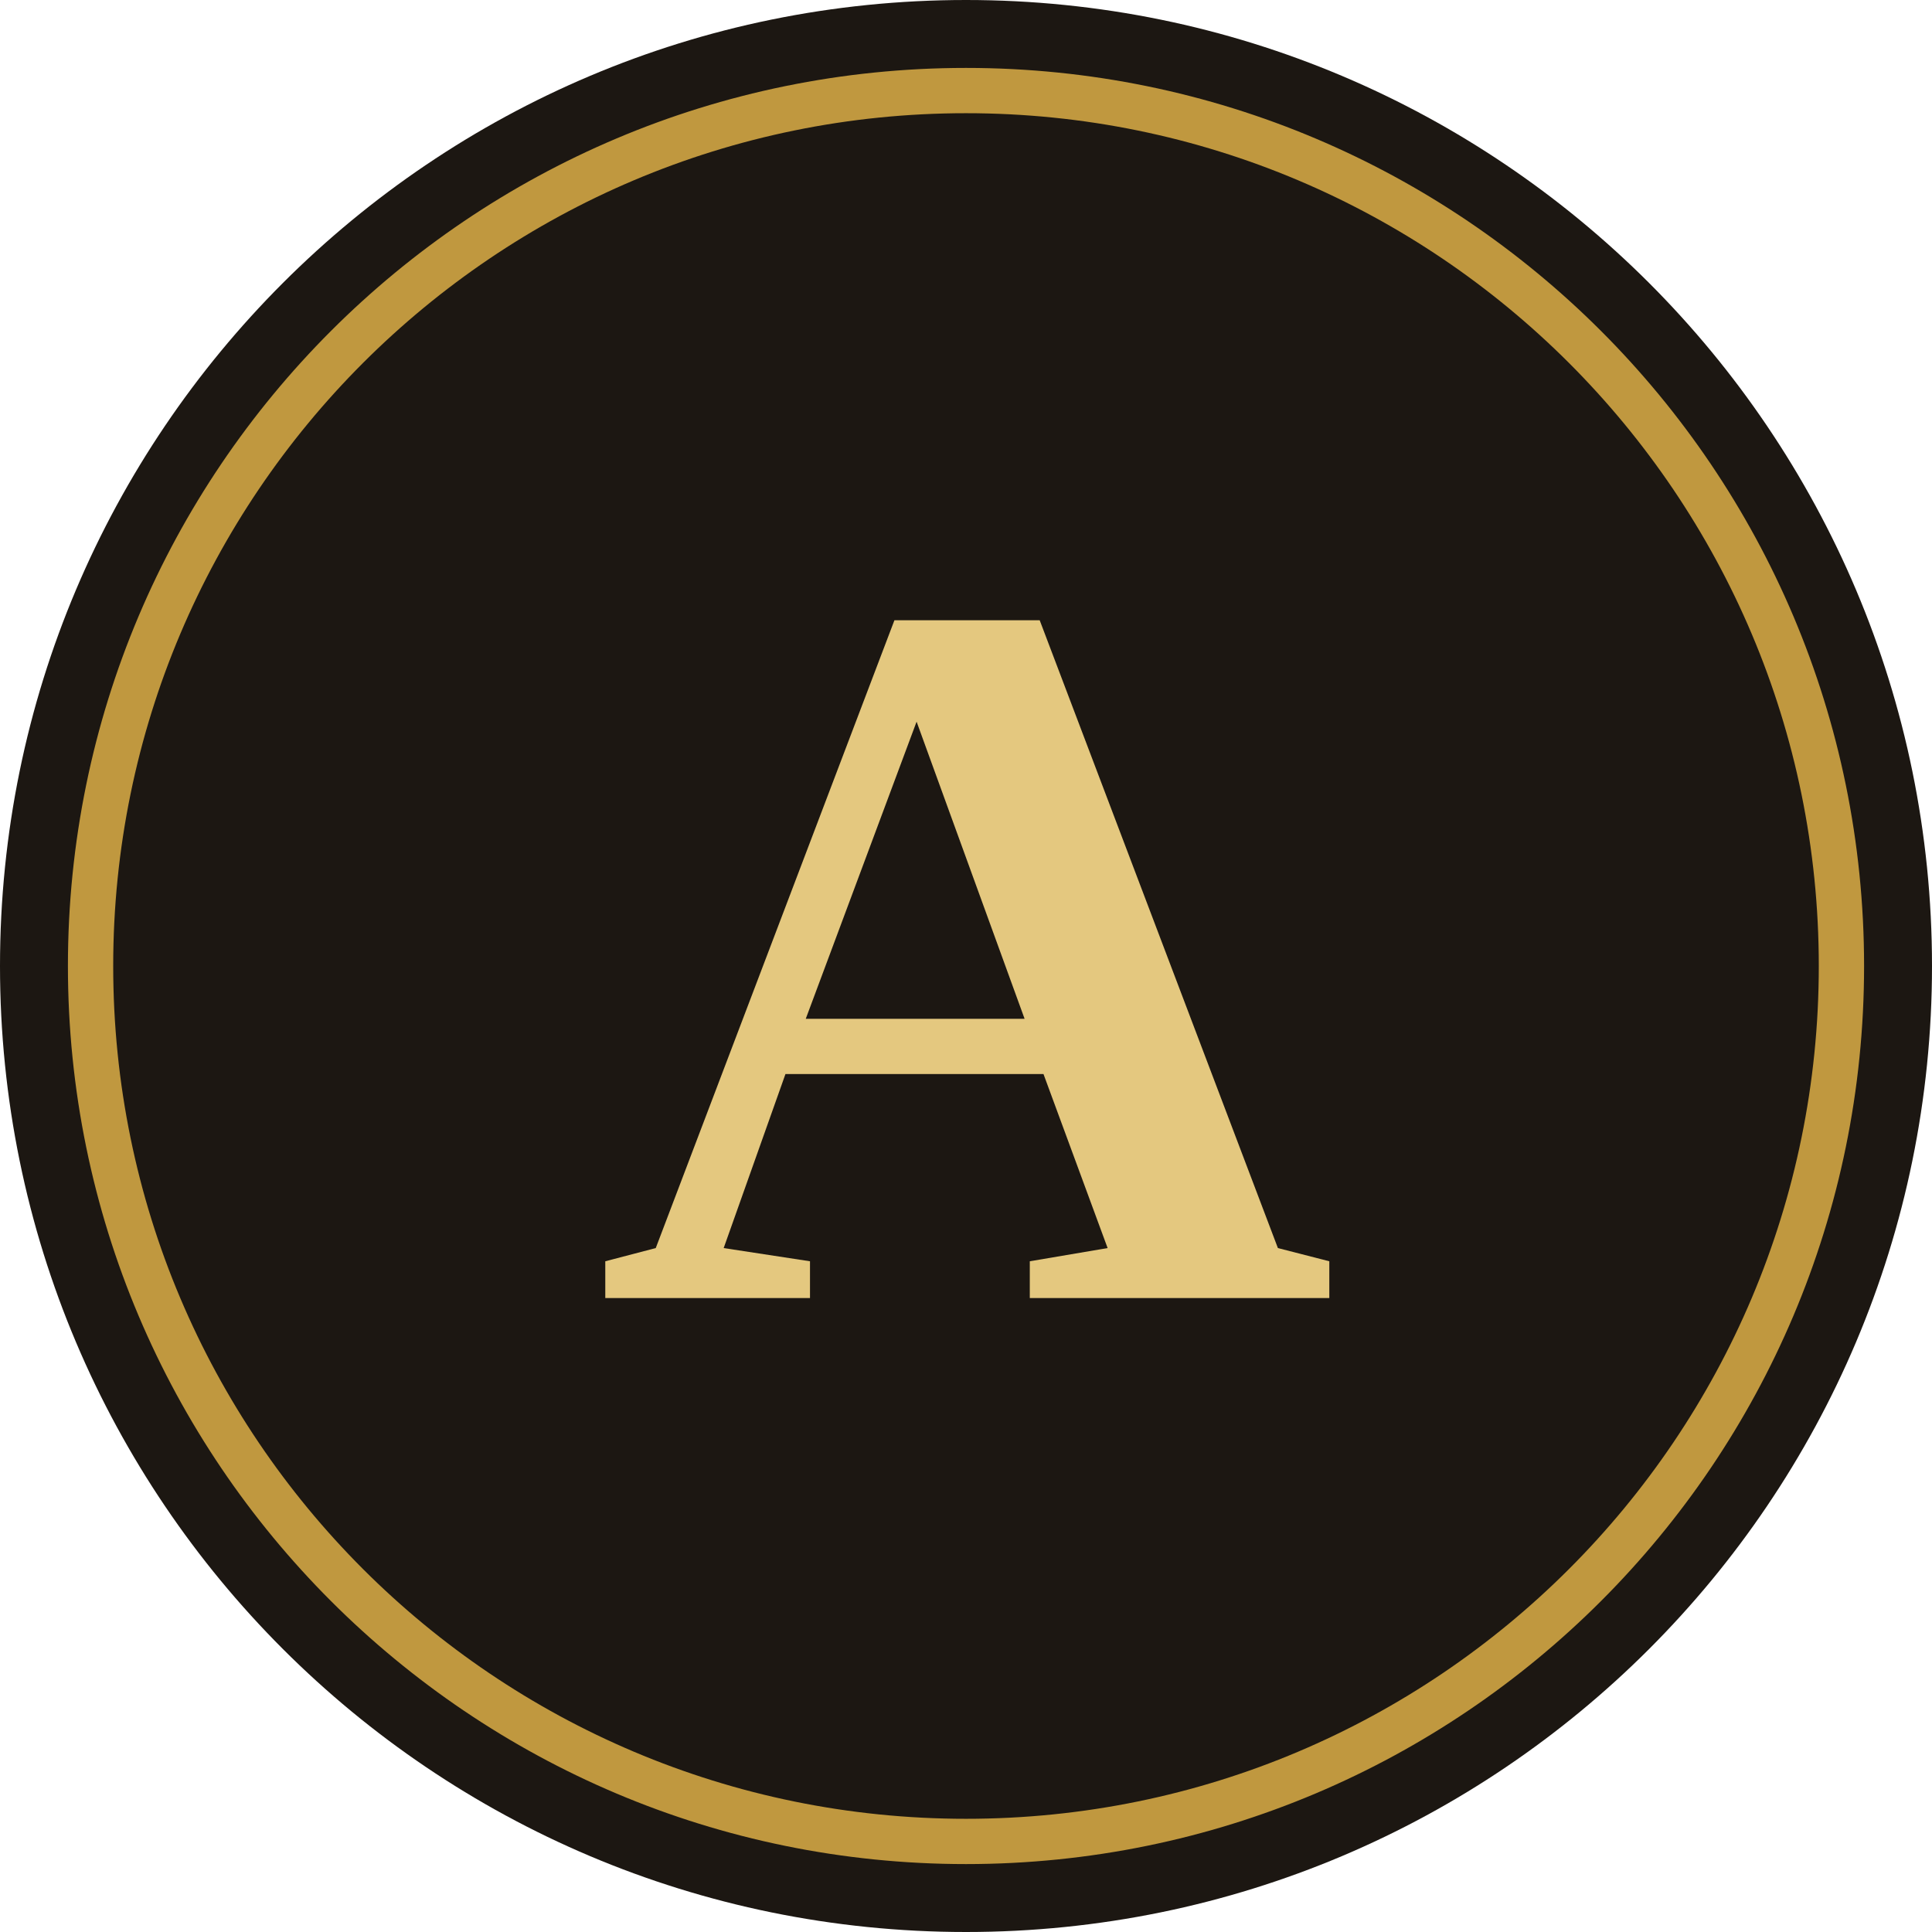
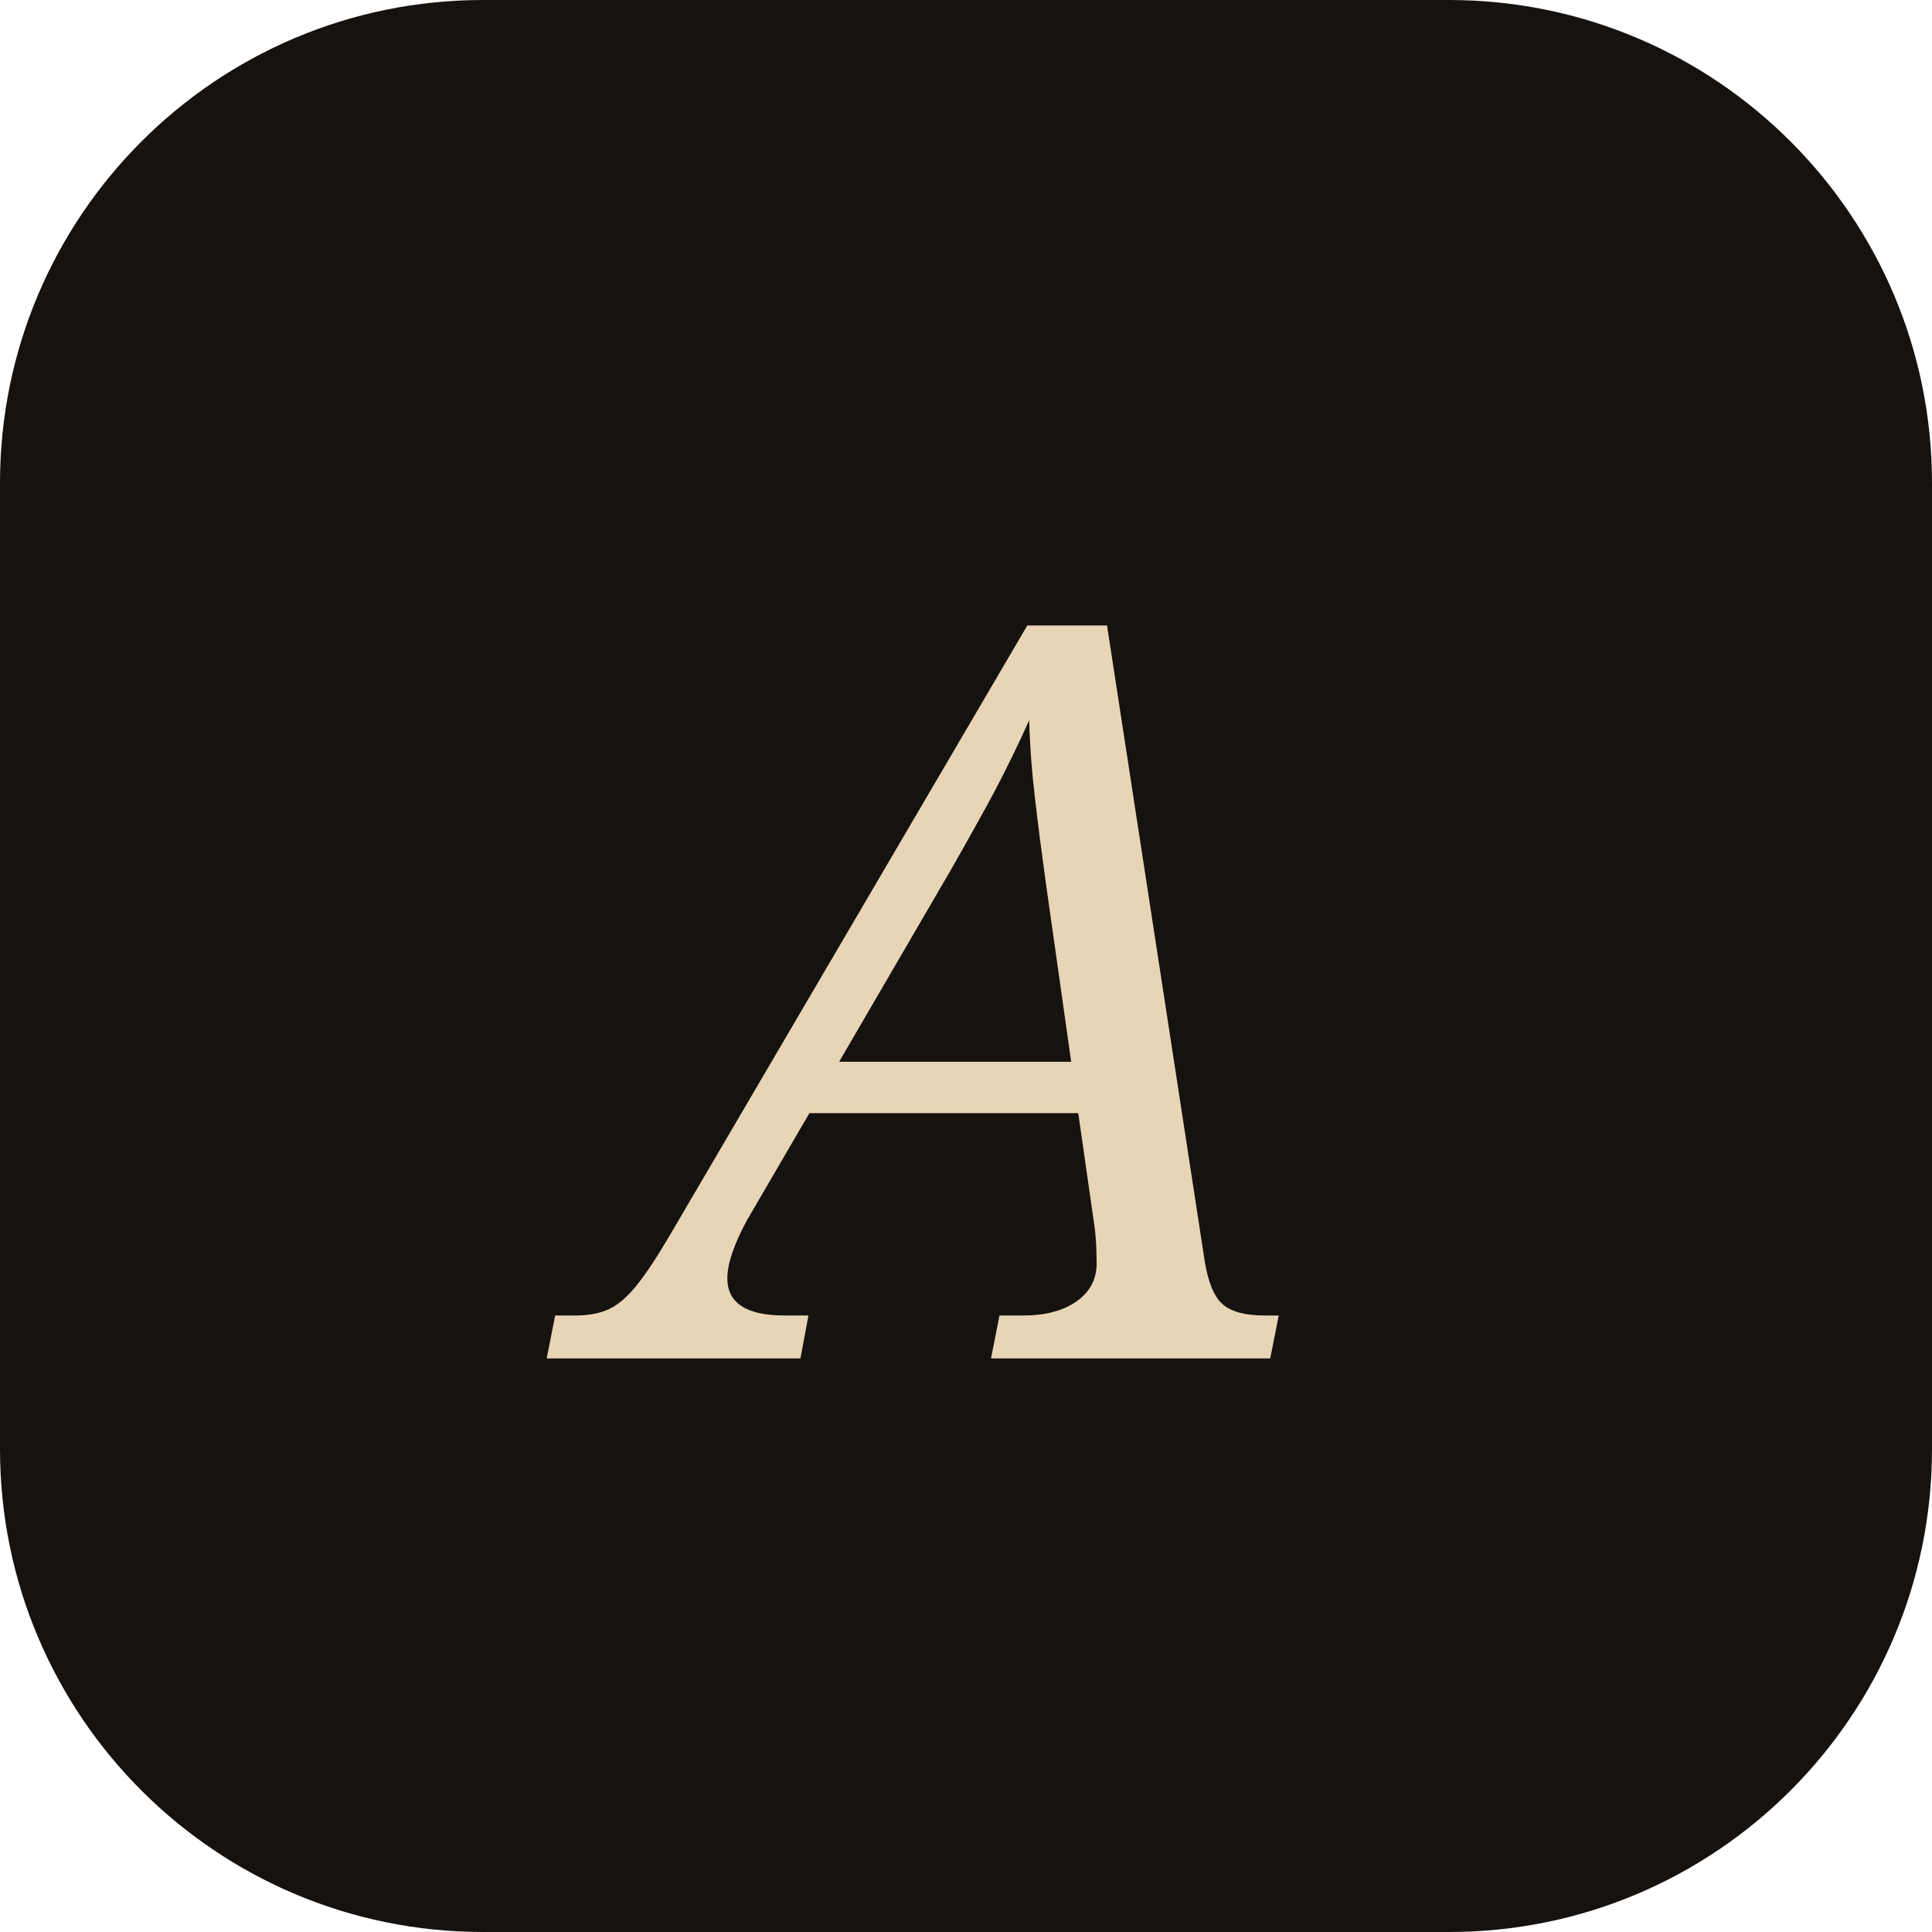
<svg xmlns="http://www.w3.org/2000/svg" viewBox="0 0 64 64">
-   <circle cx="32" cy="32" r="32" fill="#1C1712" />
-   <circle cx="32" cy="32" r="29" fill="none" stroke="#C0983F" stroke-width="1.5" />
-   <text x="32" y="43" font-family="Georgia, 'Times New Roman', serif" font-size="34" font-weight="600" fill="#E4C87F" text-anchor="middle">A</text>
+   <rect width="64" height="64" rx="16" fill="#16120F" />
+   <text x="32" y="45" text-anchor="middle" font-family="Georgia, serif" font-size="34" font-style="italic" fill="#E8D5B5">A</text>
</svg>
